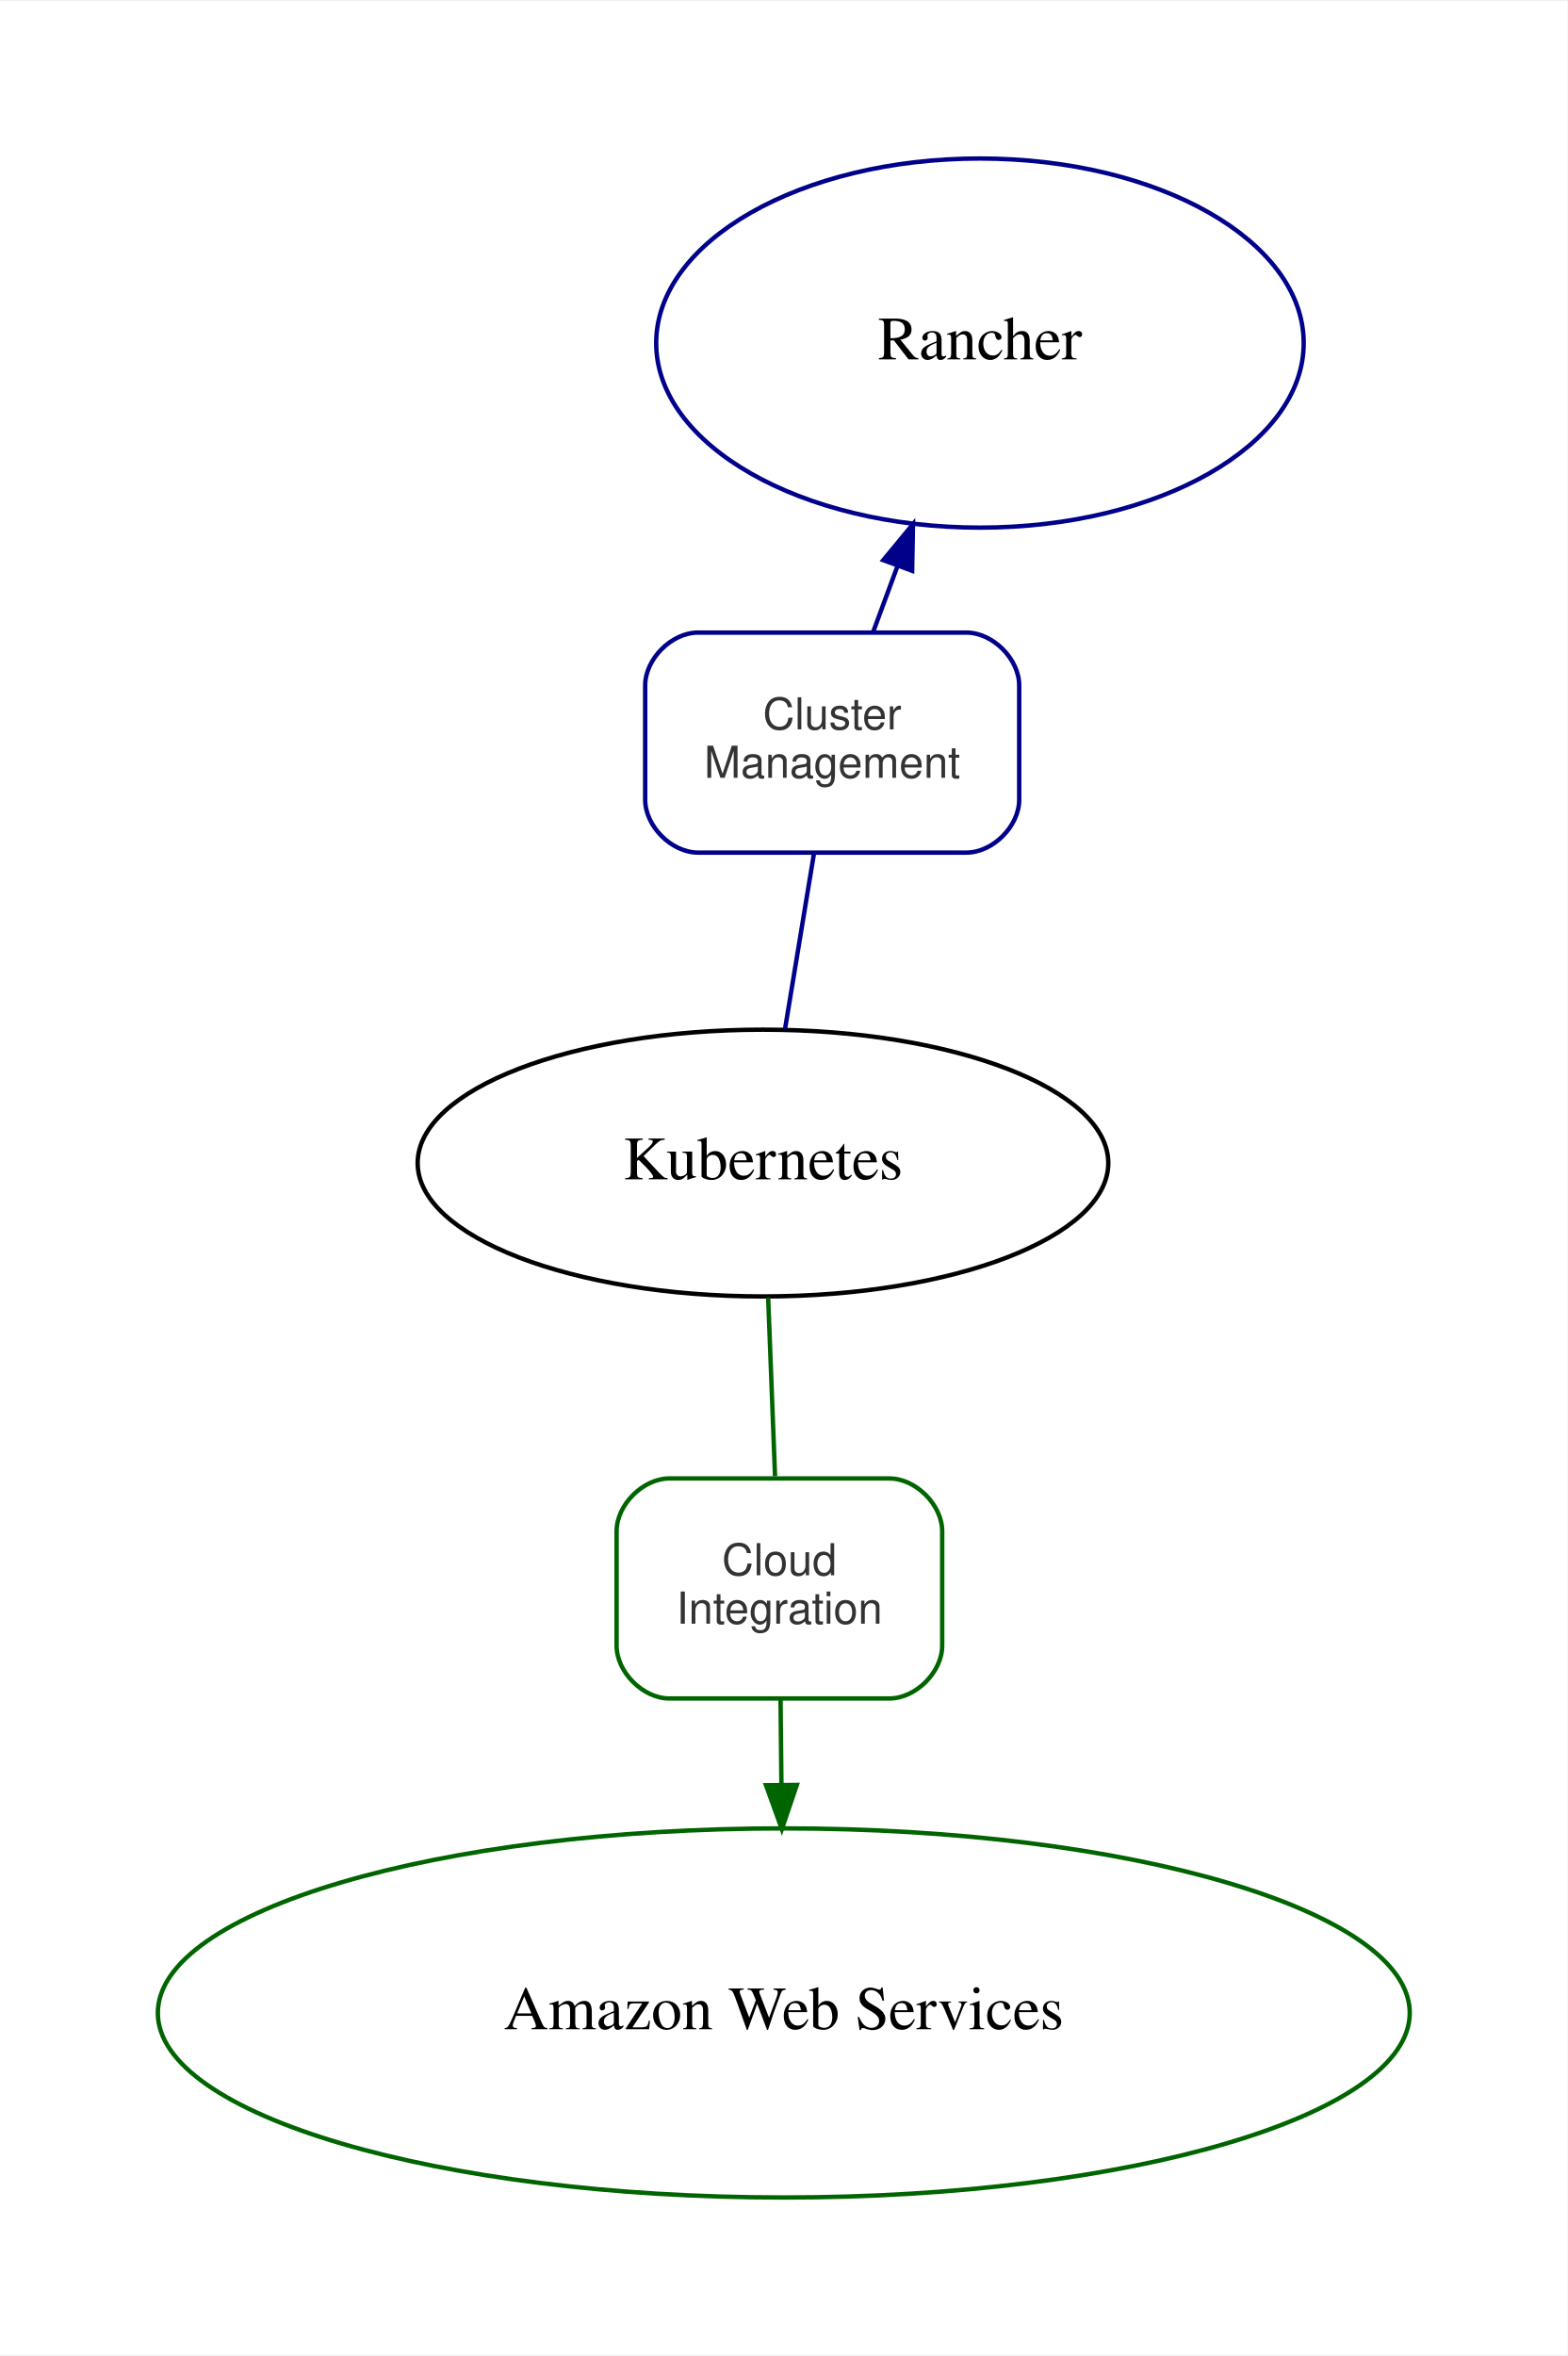
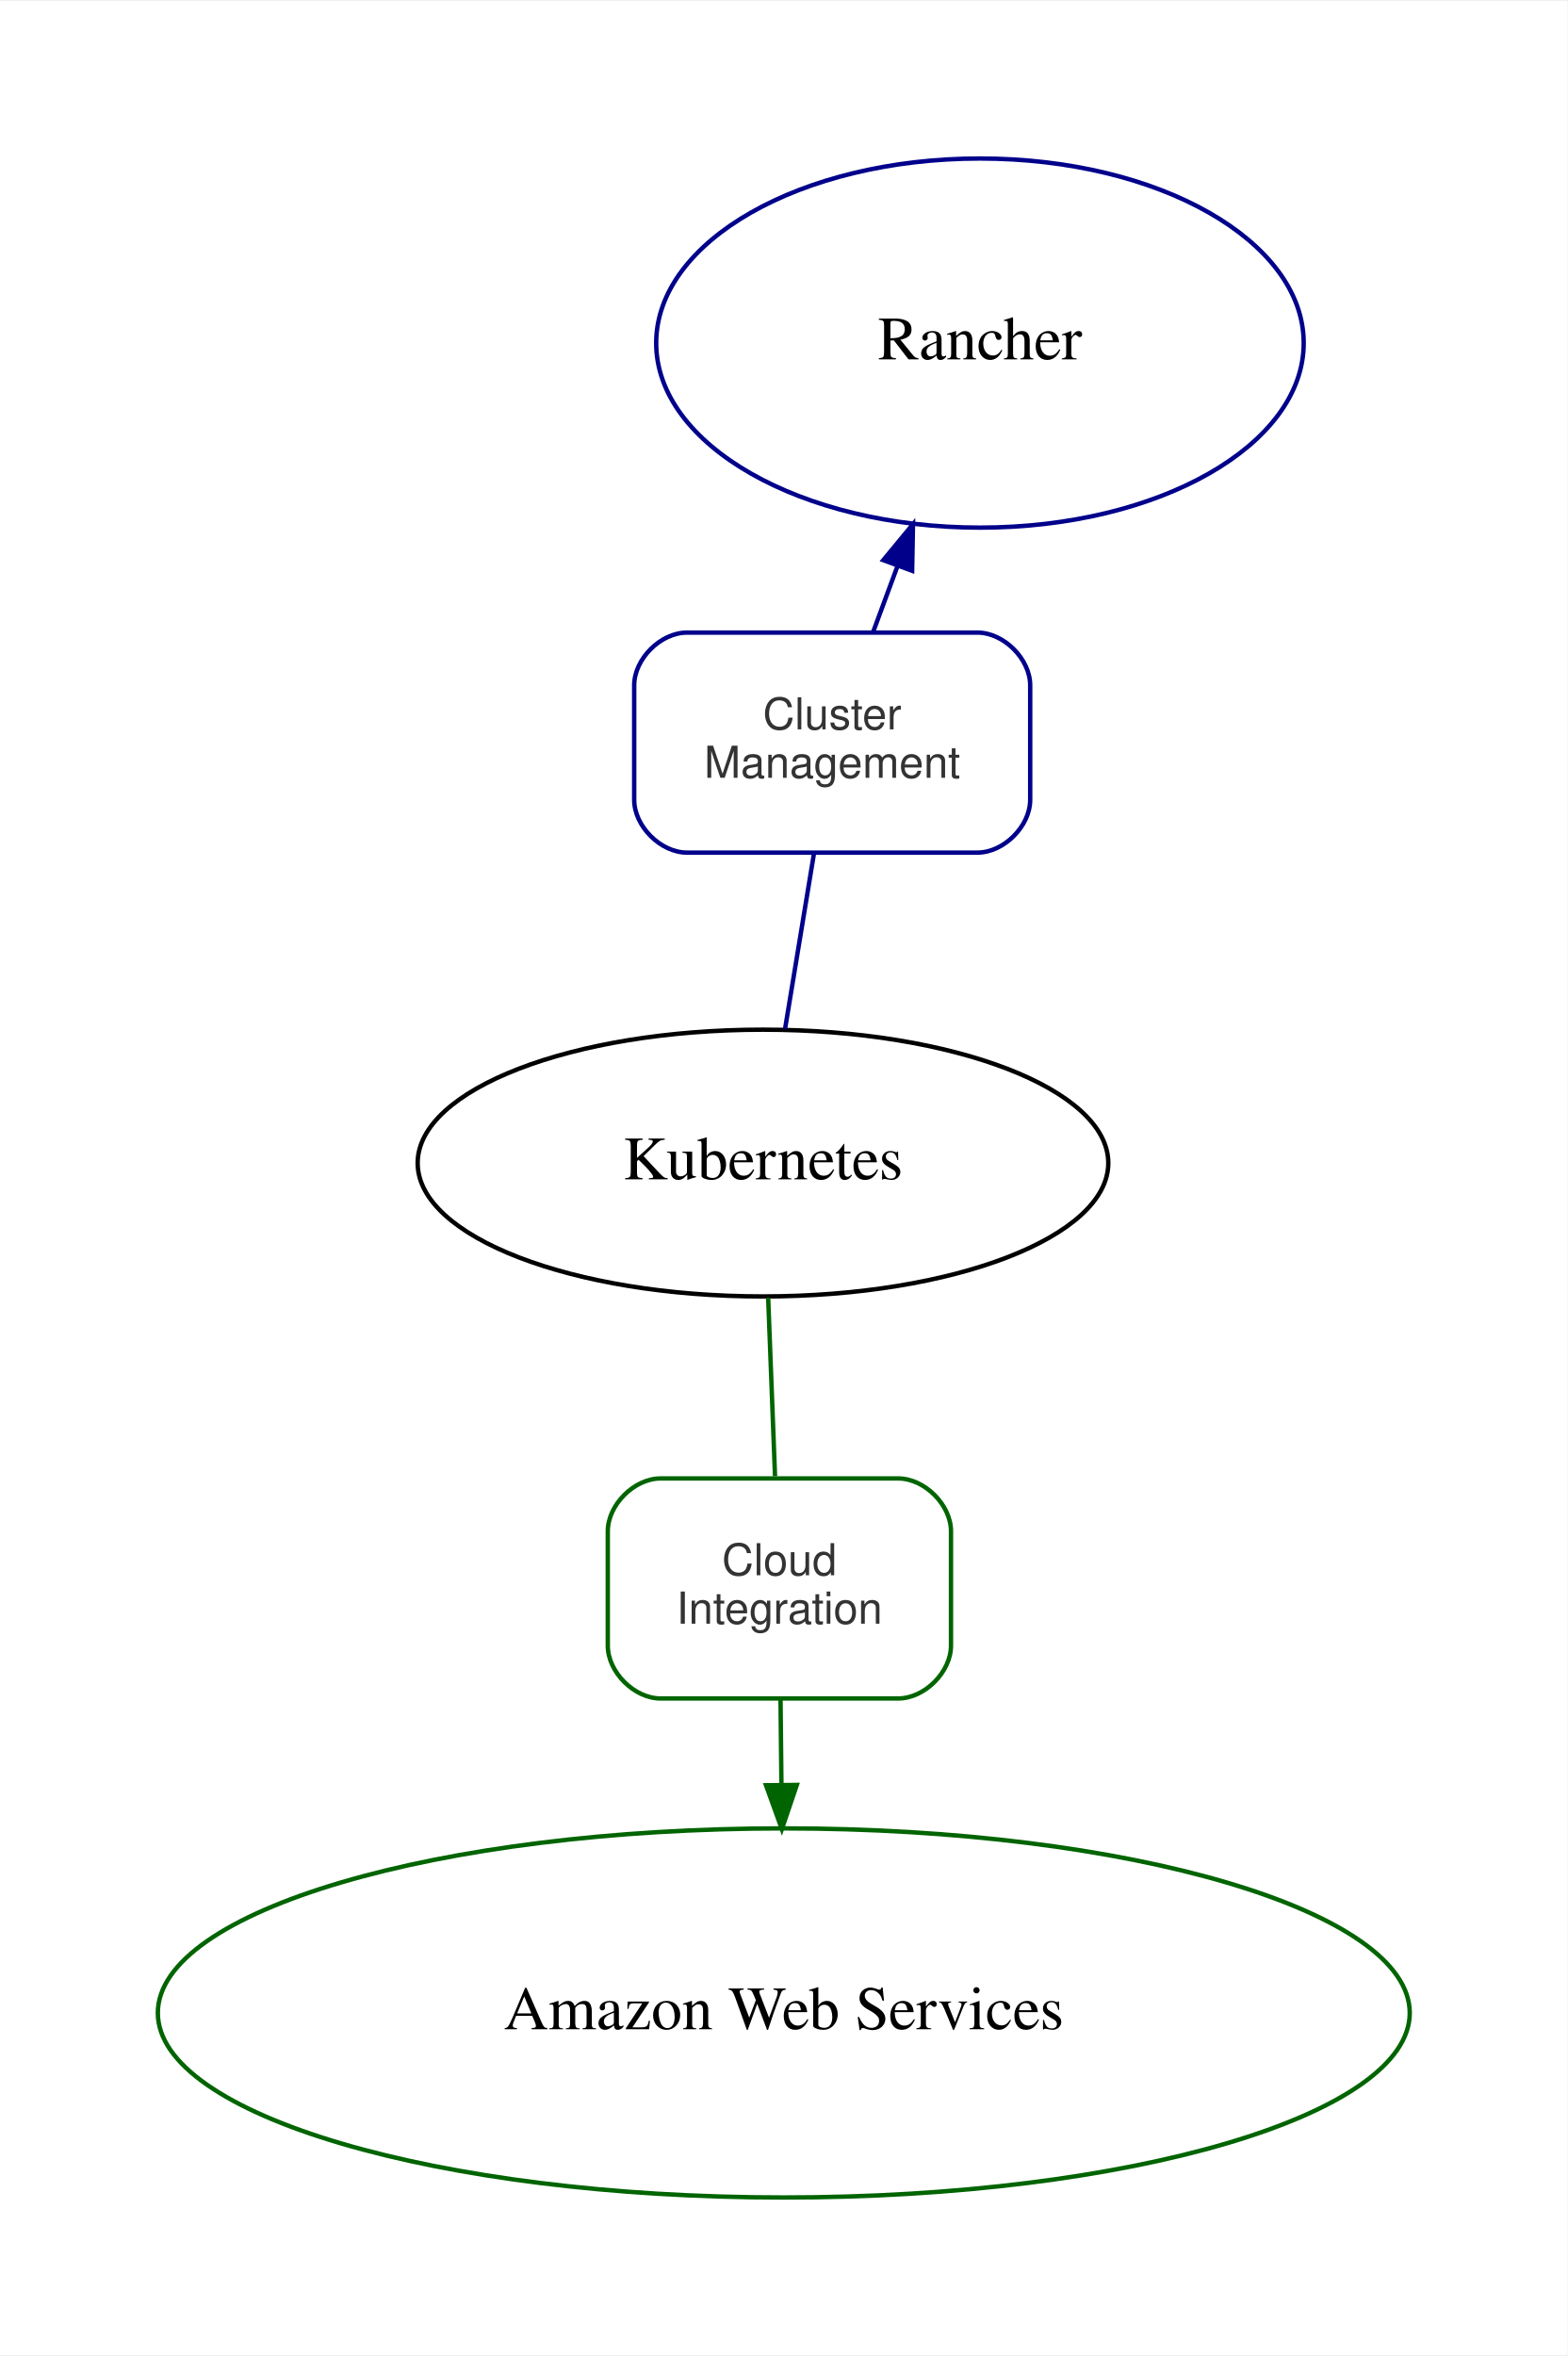
<svg xmlns="http://www.w3.org/2000/svg" width="356pt" height="535pt" viewBox="0.00 0.00 356.26 534.91">
  <g id="minimal.example" class="graph" transform="scale(1 1) rotate(0) translate(36 498.91)">
    <polygon fill="white" stroke="transparent" points="-36,36 -36,-498.91 320.26,-498.91 320.26,36 -36,36" />
    <g id="cluster_cloud_integration" class="cluster">
</g>
    <g id="cluster_cluster_management" class="cluster">
</g>
    <g id="Kubernetes" class="node">
      <ellipse fill="none" stroke="black" cx="137.4" cy="-234.85" rx="78.48" ry="30.31" />
      <text text-anchor="middle" x="137.4" y="-231.15" font-family="Times,serif" font-size="14.00">Kubernetes</text>
    </g>
    <g id="label_cloud_integration" class="node">
-       <path fill="none" stroke="darkgreen" d="M166.13,-163.18C166.13,-163.18 116.13,-163.18 116.13,-163.18 110.13,-163.18 104.13,-157.18 104.13,-151.18 104.13,-151.18 104.13,-125.18 104.13,-125.18 104.13,-119.18 110.13,-113.18 116.13,-113.18 116.13,-113.18 166.13,-113.18 166.13,-113.18 172.13,-113.18 178.13,-119.18 178.13,-125.18 178.13,-125.18 178.13,-151.18 178.13,-151.18 178.13,-157.18 172.13,-163.18 166.13,-163.18" />
+       <path fill="none" stroke="darkgreen" d="M168.13,-163.18C168.13,-163.18 114.13,-163.18 114.13,-163.18 108.13,-163.18 102.13,-157.18 102.13,-151.18 102.13,-151.18 102.13,-125.18 102.13,-125.18 102.13,-119.18 108.13,-113.18 114.13,-113.18 114.13,-113.18 168.13,-113.18 168.13,-113.18 174.13,-113.18 180.13,-119.18 180.13,-125.18 180.13,-125.18 180.13,-151.18 180.13,-151.18 180.13,-157.18 174.13,-163.18 168.13,-163.18" />
      <text text-anchor="middle" x="141.13" y="-141.18" font-family="Avenir Next, Helvetica" font-size="10.00" fill="#333333">Cloud</text>
      <text text-anchor="middle" x="141.13" y="-130.18" font-family="Avenir Next, Helvetica" font-size="10.00" fill="#333333">Integration</text>
    </g>
    <g id="Kubernetes-label_cloud_integration-edge" class="edge">
      <path fill="none" stroke="darkgreen" d="M138.58,-204.26C139.08,-191.2 139.66,-176.13 140.14,-163.68" />
      <polygon fill="darkgreen" stroke="darkgreen" points="140.16,-163.39 140.16,-163.39 140.16,-163.39 140.16,-163.39" />
    </g>
    <g id="label_cluster_management" class="node">
-       <path fill="none" stroke="darkblue" d="M183.63,-355.4C183.63,-355.4 122.63,-355.4 122.63,-355.4 116.63,-355.4 110.63,-349.4 110.63,-343.4 110.63,-343.4 110.63,-317.4 110.63,-317.4 110.63,-311.4 116.63,-305.4 122.63,-305.4 122.63,-305.4 183.63,-305.4 183.63,-305.4 189.63,-305.4 195.63,-311.4 195.63,-317.4 195.63,-317.4 195.63,-343.4 195.63,-343.4 195.63,-349.4 189.63,-355.4 183.63,-355.4" />
+       <path fill="none" stroke="darkblue" d="M186.13,-355.4C186.13,-355.4 120.13,-355.4 120.13,-355.4 114.13,-355.4 108.13,-349.4 108.13,-343.4 108.13,-343.4 108.13,-317.4 108.13,-317.4 108.13,-311.4 114.13,-305.4 120.13,-305.4 120.13,-305.4 186.13,-305.4 186.13,-305.4 192.13,-305.4 198.13,-311.4 198.13,-317.4 198.13,-317.4 198.13,-343.4 198.13,-343.4 198.13,-349.4 192.13,-355.4 186.13,-355.4" />
      <text text-anchor="middle" x="153.13" y="-333.4" font-family="Avenir Next, Helvetica" font-size="10.00" fill="#333333">Cluster</text>
      <text text-anchor="middle" x="153.13" y="-322.4" font-family="Avenir Next, Helvetica" font-size="10.00" fill="#333333">Management</text>
    </g>
    <g id="Kubernetes-label_cluster_management-edge" class="edge">
      <path fill="none" stroke="darkblue" d="M142.42,-265.35C144.53,-278.14 146.95,-292.83 148.96,-305.02" />
      <polygon fill="darkblue" stroke="darkblue" points="149,-305.31 149,-305.31 149,-305.31 149,-305.31" />
    </g>
    <g id="Amazon Web Services" class="node">
      <ellipse fill="none" stroke="darkgreen" cx="142.13" cy="-41.72" rx="142.26" ry="41.94" />
      <text text-anchor="middle" x="142.13" y="-38.02" font-family="Times,serif" font-size="14.00">Amazon Web Services</text>
    </g>
    <g id="label_cloud_integration-Amazon Web Services-edge" class="edge">
      <path fill="none" stroke="darkgreen" d="M141.39,-113.09C141.45,-107.15 141.52,-100.61 141.59,-93.96" />
      <polygon fill="darkgreen" stroke="darkgreen" points="145.09,-93.53 141.69,-83.5 138.09,-93.46 145.09,-93.53" />
    </g>
    <g id="Rancher" class="node">
      <ellipse fill="none" stroke="darkblue" cx="186.71" cy="-421.19" rx="73.58" ry="41.94" />
      <text text-anchor="middle" x="186.71" y="-417.49" font-family="Times,serif" font-size="14.00">Rancher</text>
    </g>
    <g id="label_cluster_management-Rancher-edge" class="edge">
      <path fill="none" stroke="darkblue" d="M162.49,-355.69C164.19,-360.3 166.02,-365.24 167.89,-370.29" />
      <polygon fill="darkblue" stroke="darkblue" points="164.74,-371.86 171.49,-380.03 171.3,-369.44 164.74,-371.86" />
    </g>
  </g>
</svg>
